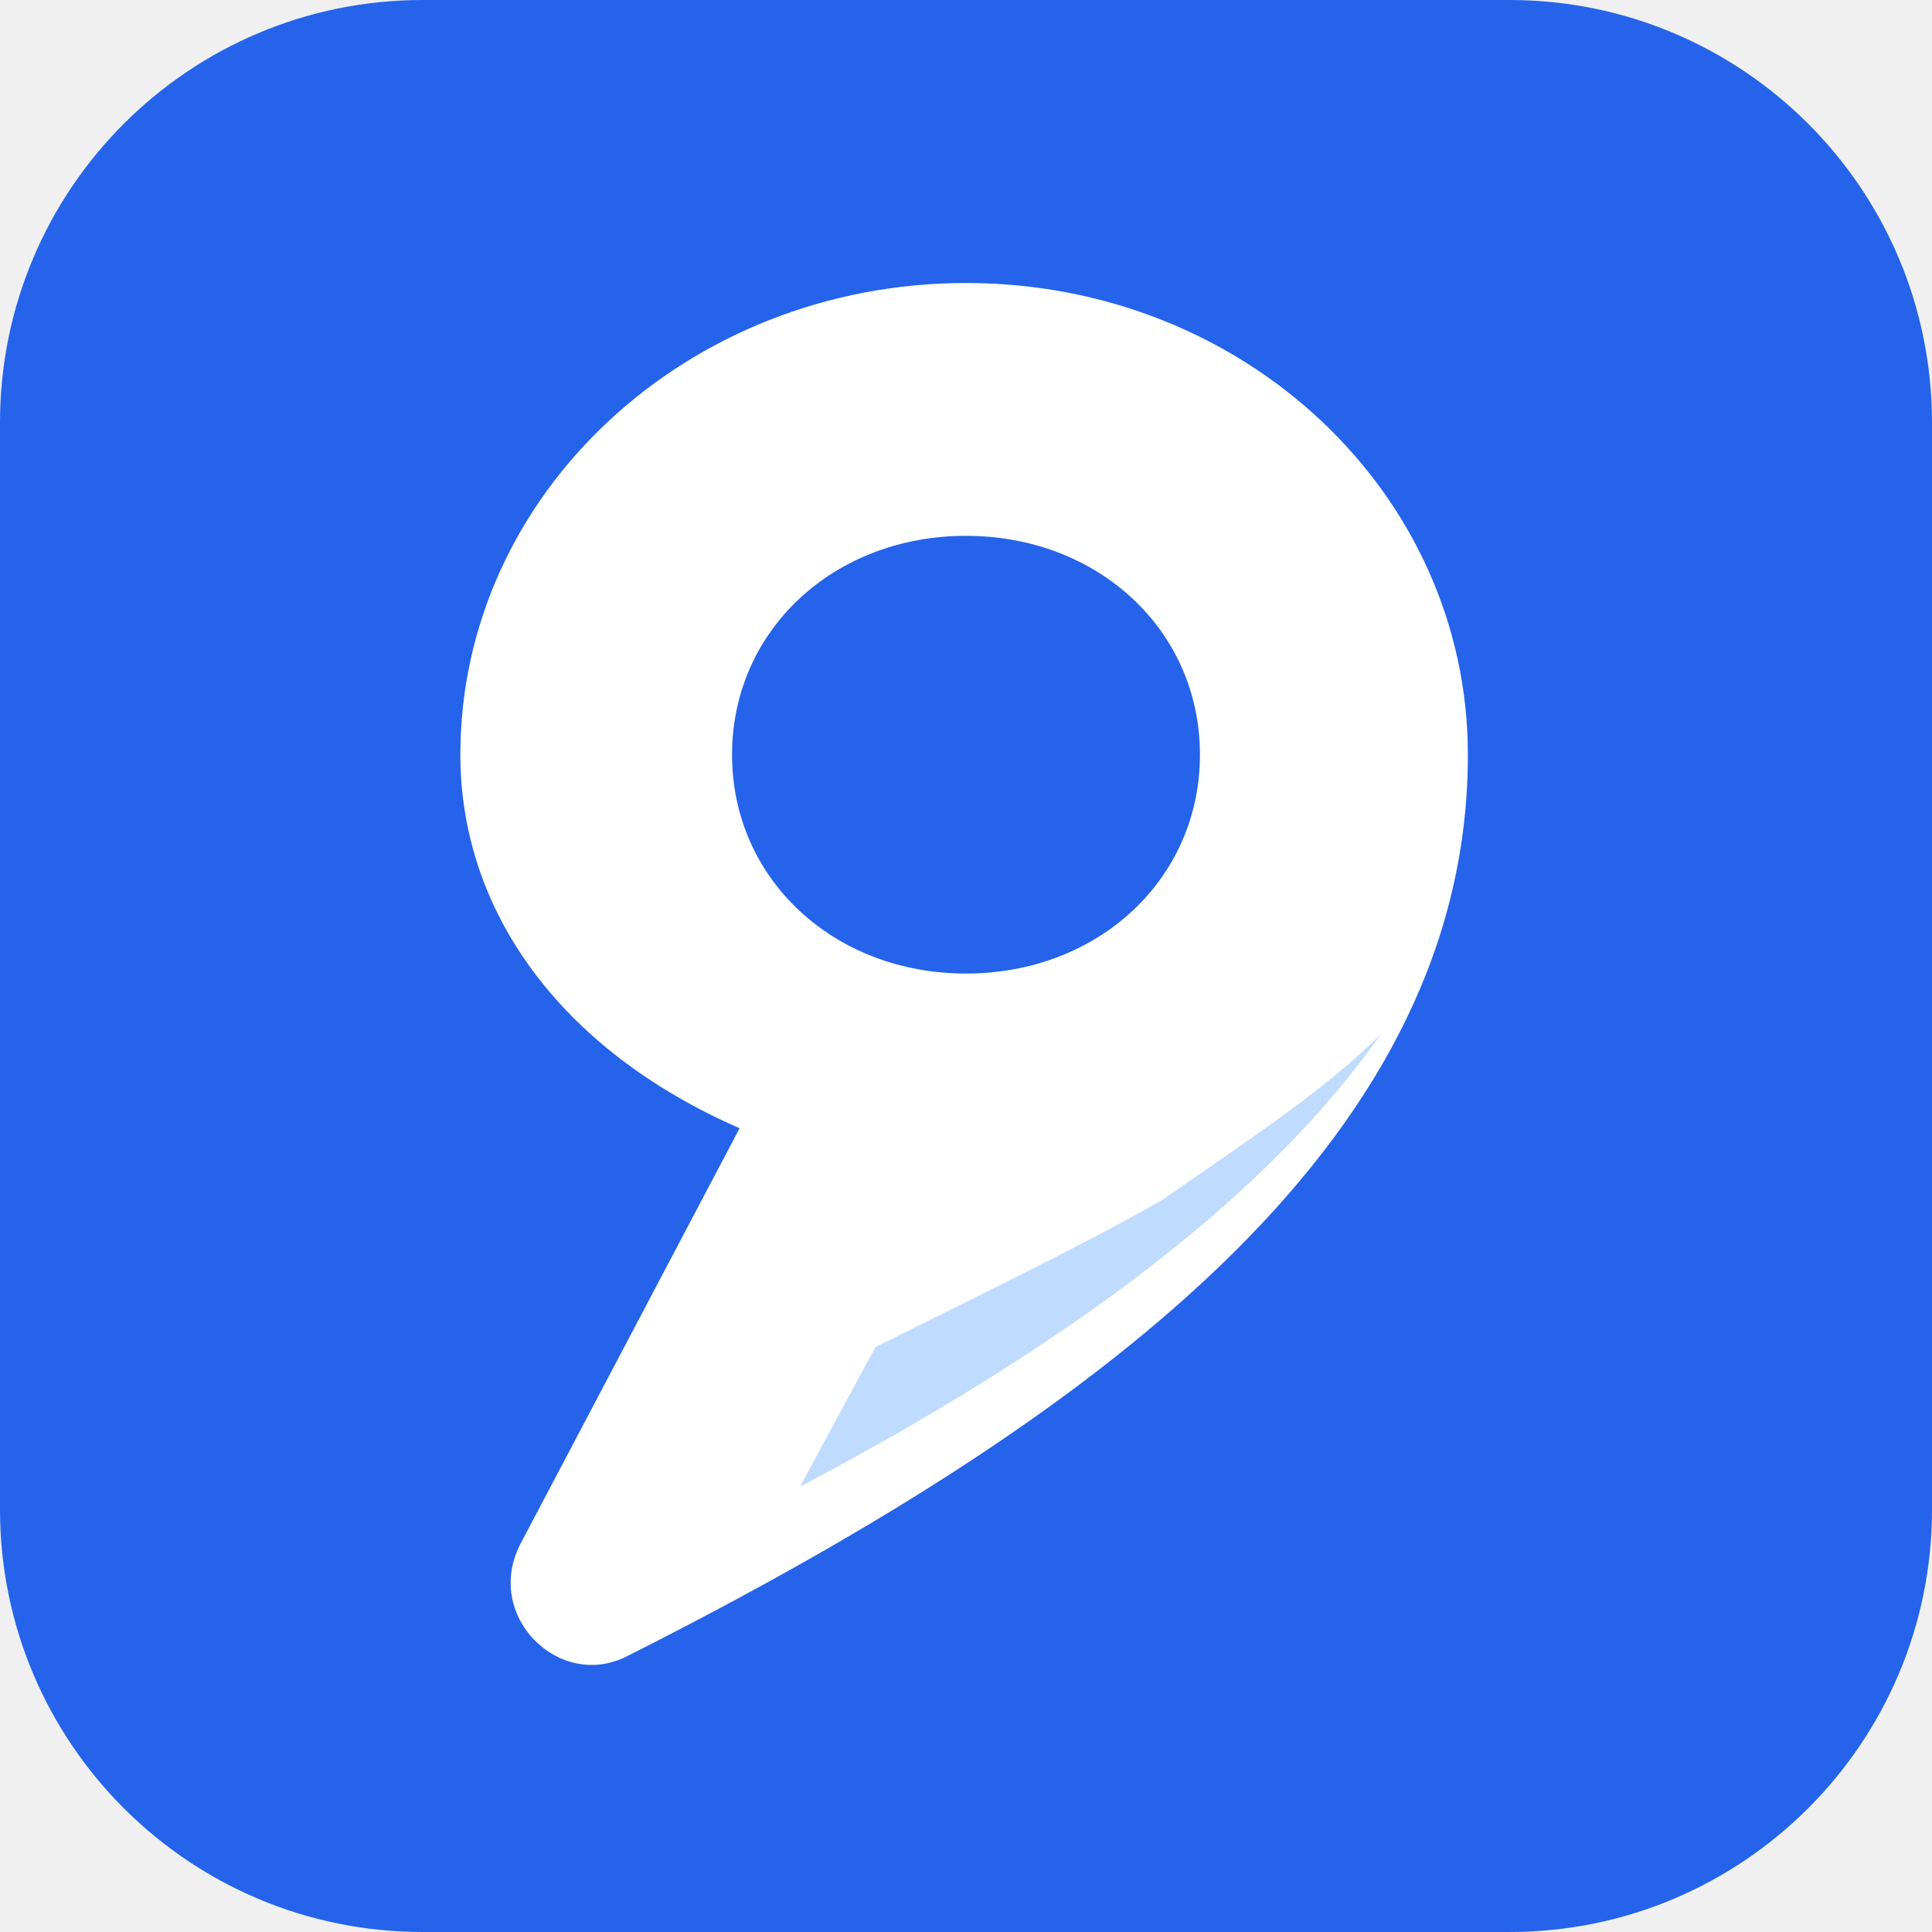
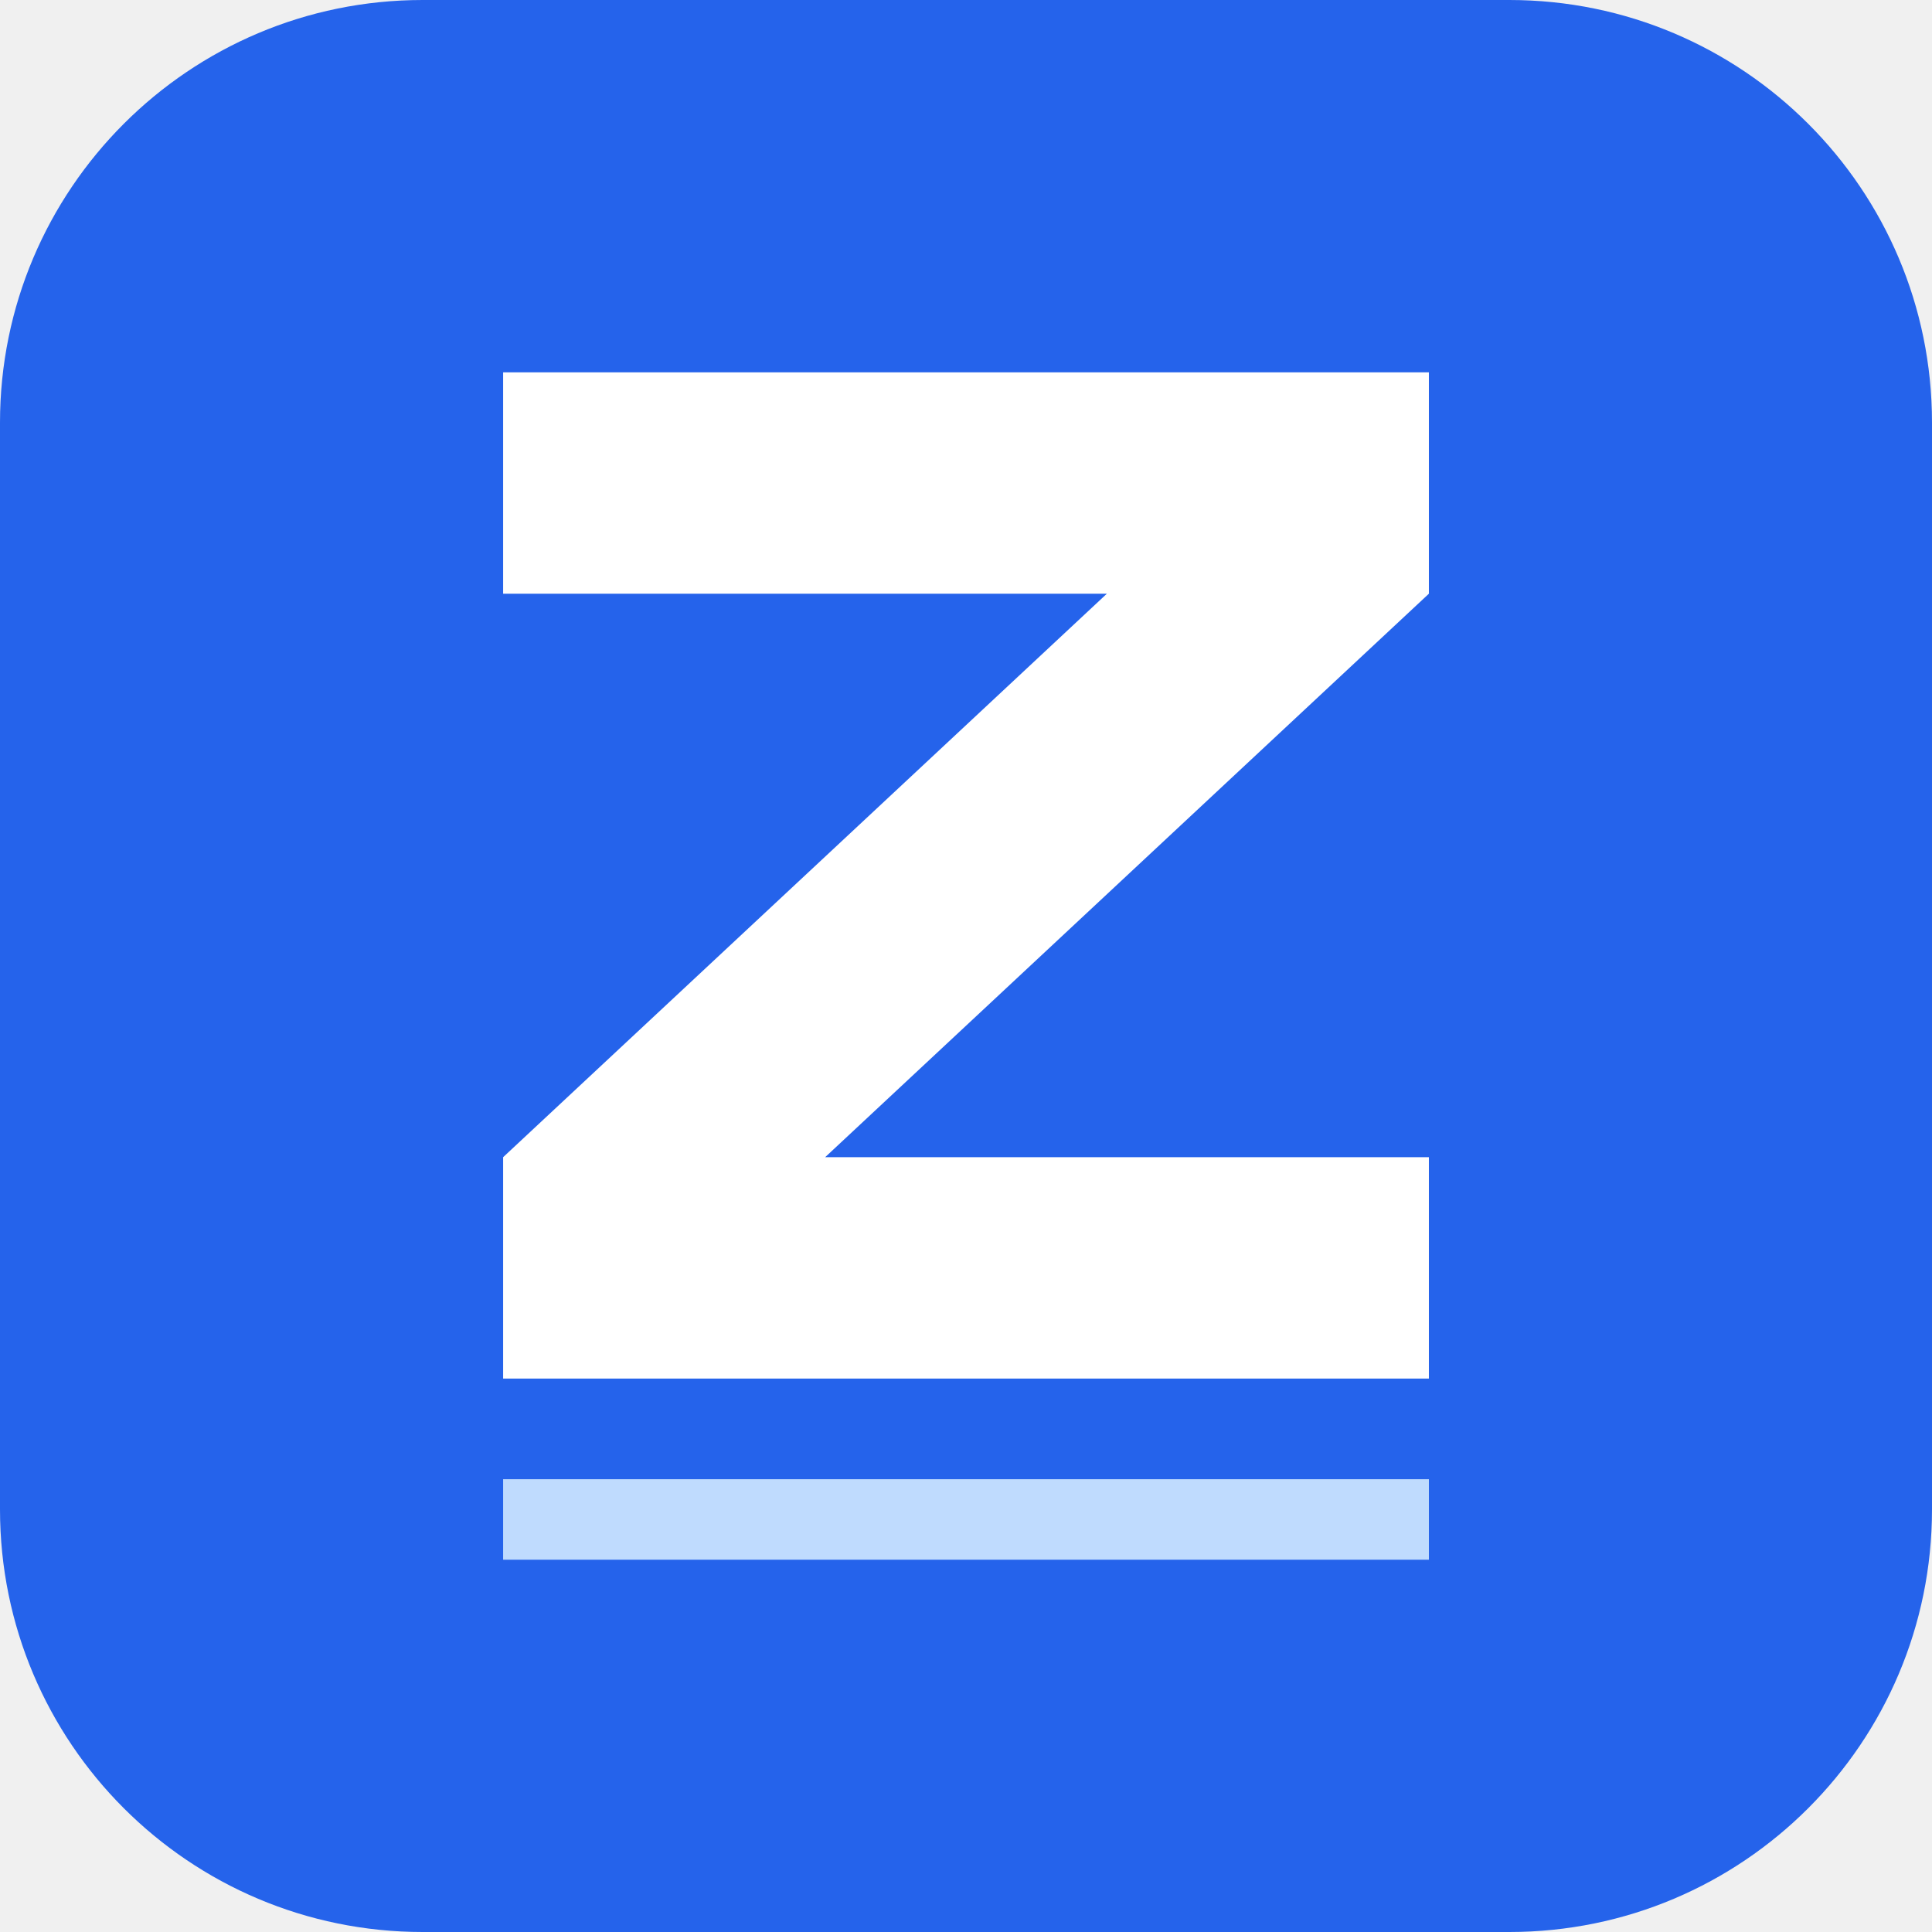
- <svg xmlns="http://www.w3.org/2000/svg" viewBox="0 0 512 512" role="img" aria-label="9Drive">
+ <svg xmlns="http://www.w3.org/2000/svg" viewBox="0 0 512 512" role="img" aria-label="ZDrive">
  <rect width="512" height="512" rx="112" fill="#2563eb" />
-   <path fill="#fff" d="M256 75c74 0 133 56 133 125 0 99-90 172-223 239-18 9-38-11-28-30l58-110c-48-21-74-58-74-99 0-69 60-125 134-125Zm0 67c-35 0-62 25-62 58s27 58 62 58 62-25 62-58-27-58-62-58Z" />
-   <path fill="#bfdbfe" d="M308 318c-21 12-46 24-76 39l-20 37c70-37 123-76 154-120-15 15-35 28-58 44Z" />
+   <g transform="scale(2.6667)">
+     <path fill="#fff" d="M50 37L142 37L142 59L82 115L142 115L142 137L50 137L50 115L110 59L50 59Z" />
+     <path fill="#bfdbfe" d="M50 147L142 147L142 155L50 155Z" />
+   </g>
</svg>
